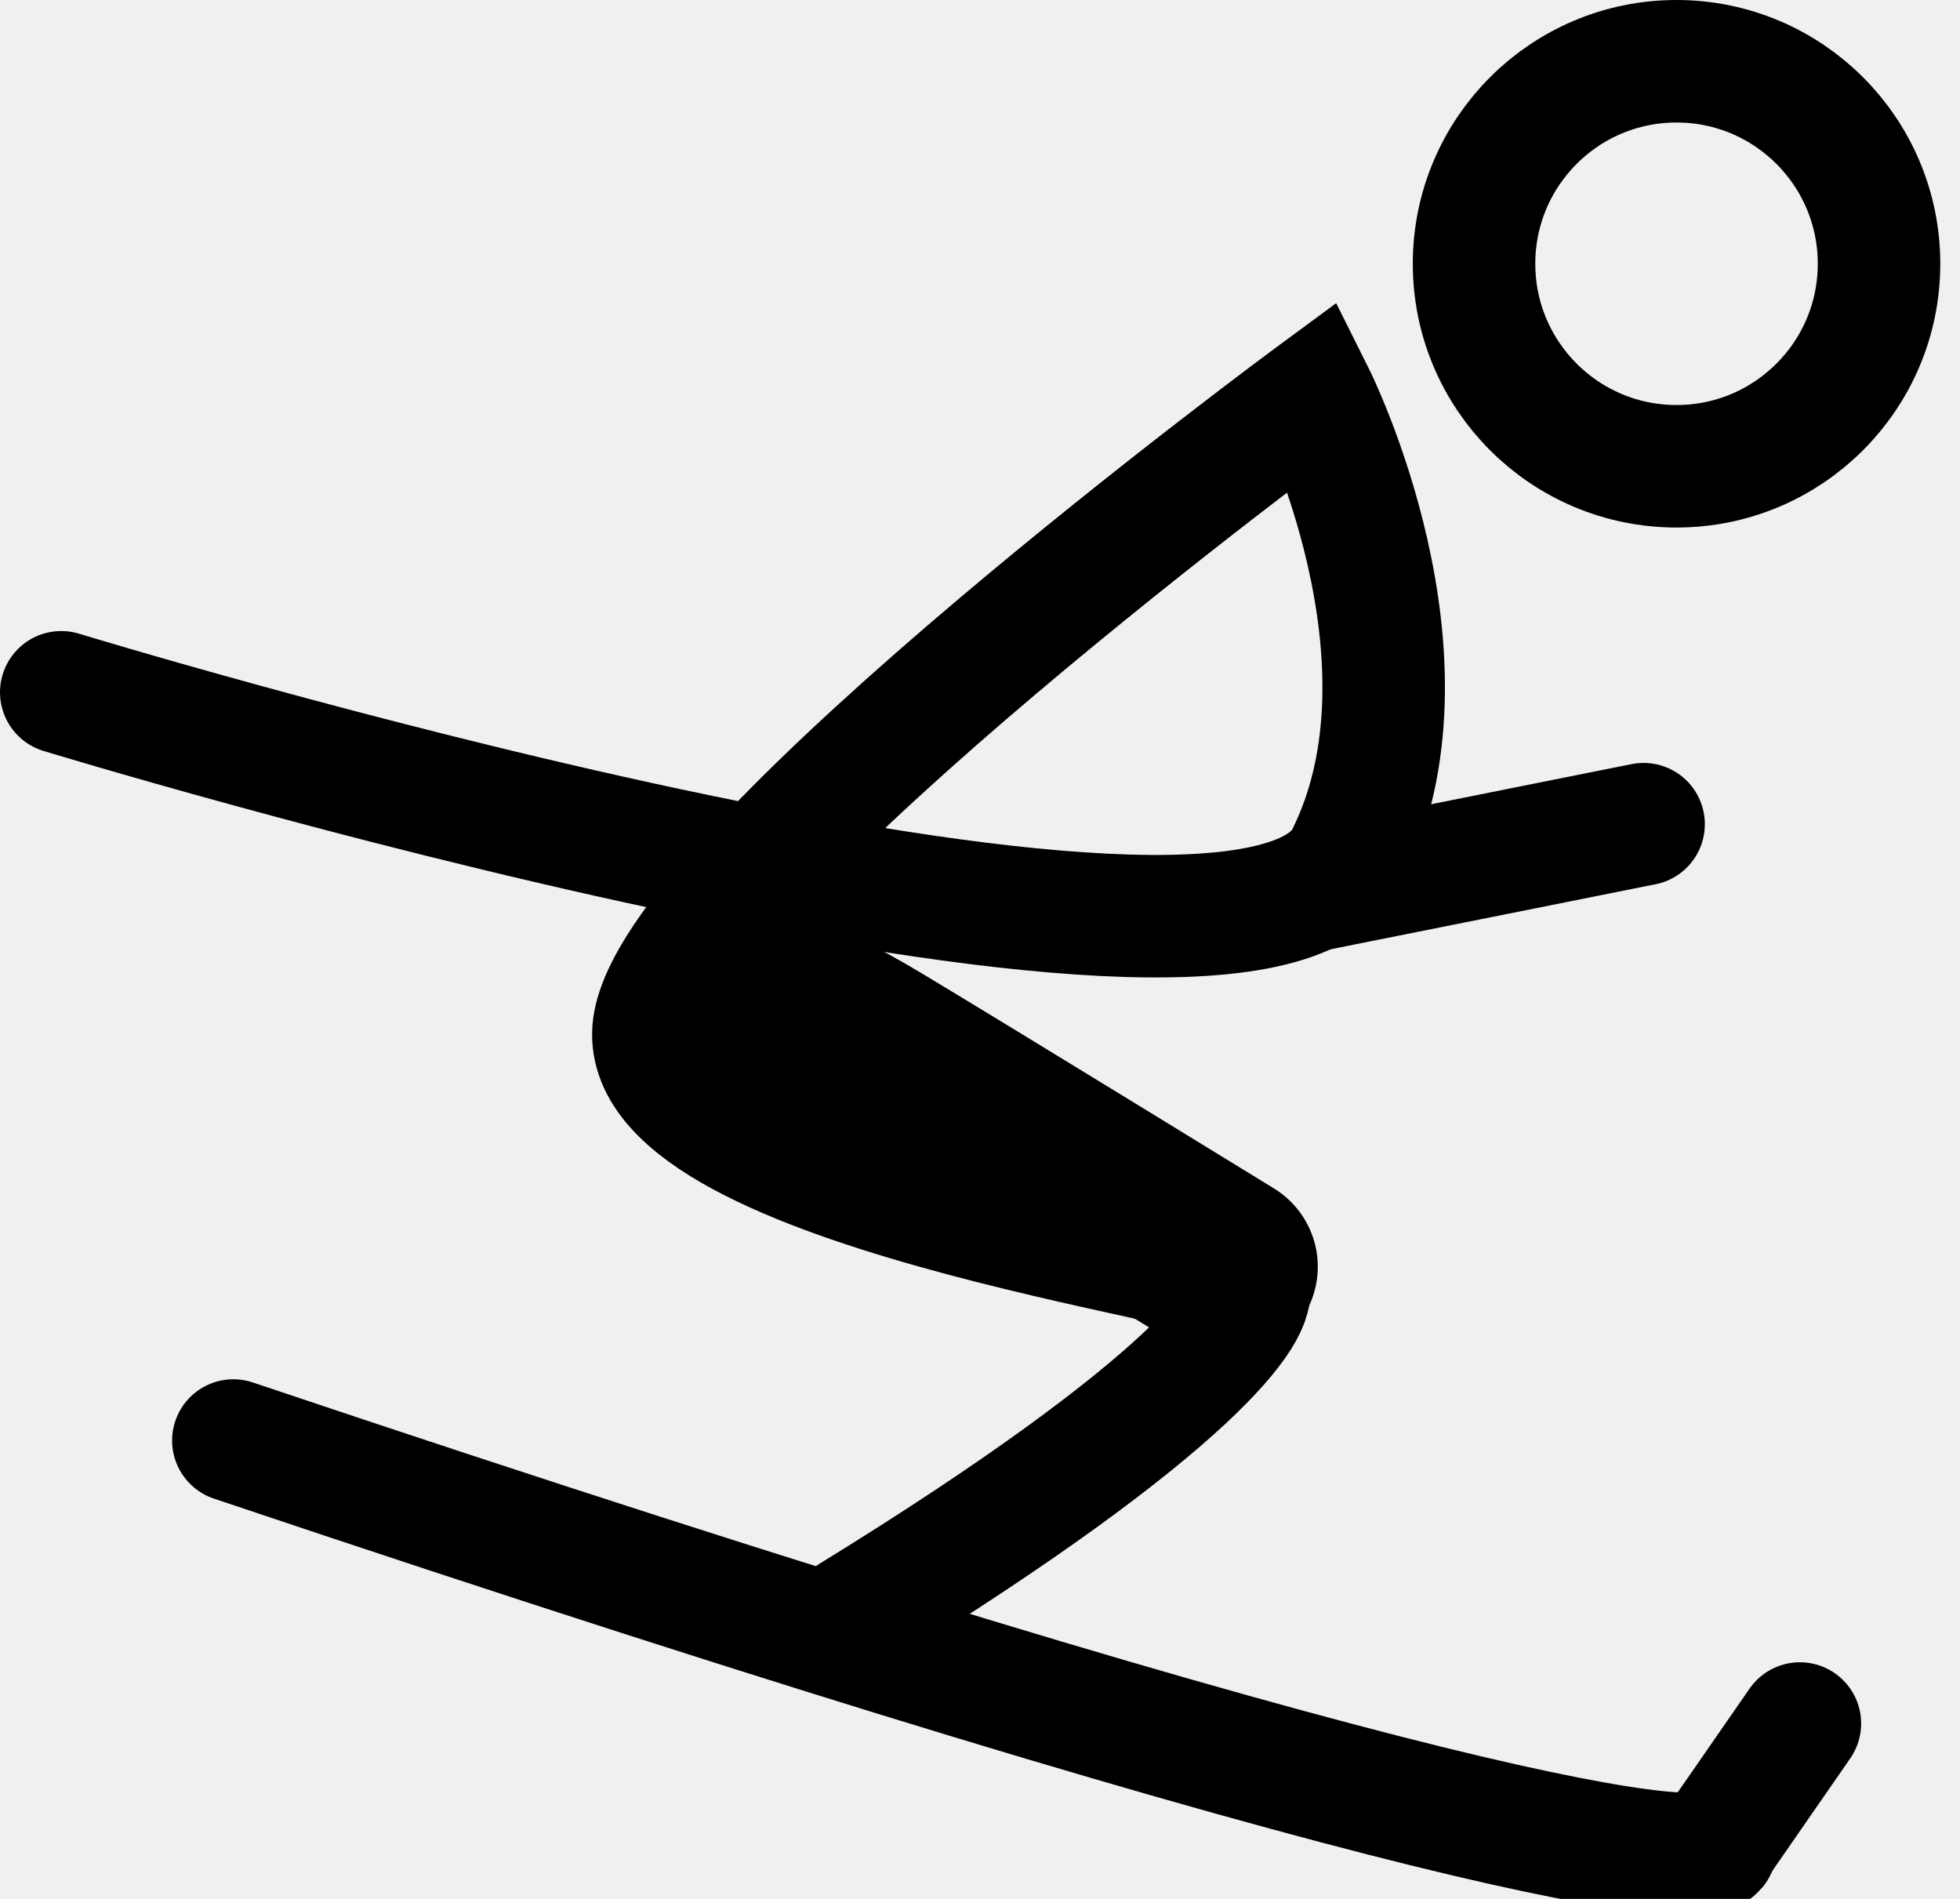
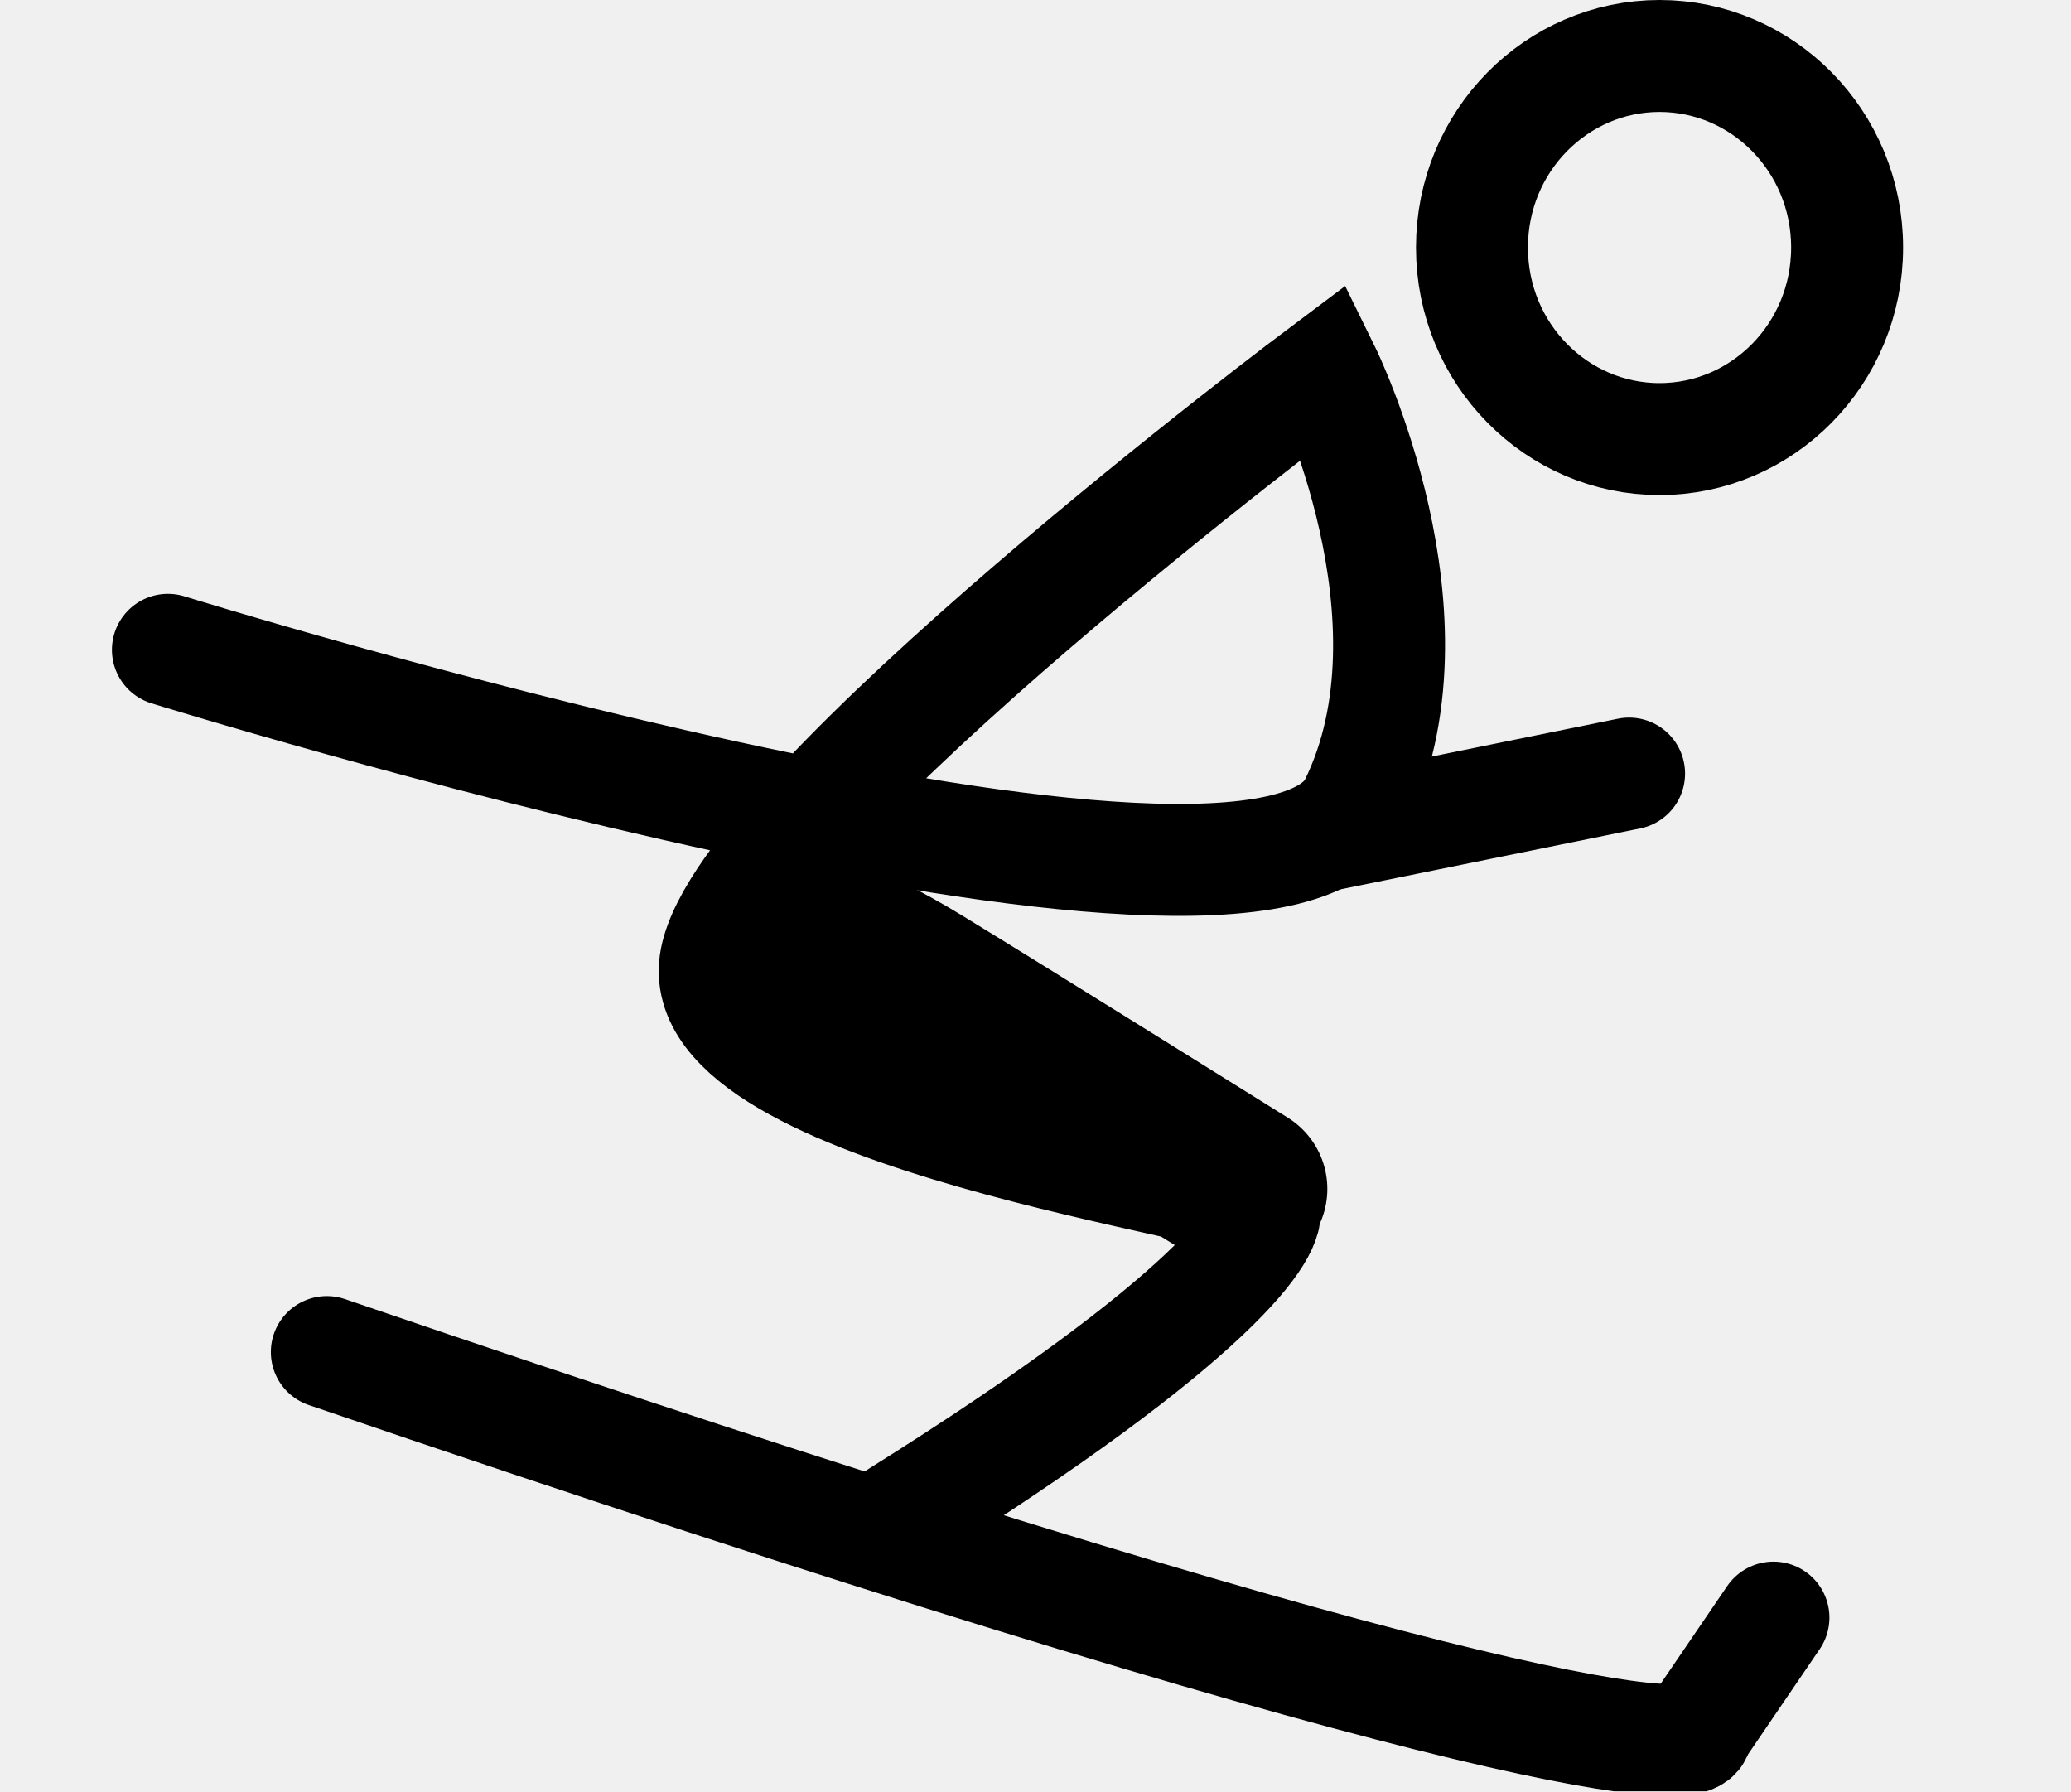
- <svg xmlns="http://www.w3.org/2000/svg" width="32" height="31" viewBox="0 0 32 31" fill="none">
-   <g clip-path="url(#clip0_586_4635)">
-     <path d="M3.81 23.517C23.415 30.111 28.122 30.655 28.024 30.103L29.386 28.137" stroke="black" stroke-width="2" stroke-linecap="round" />
-     <path d="M13.917 26.372C19.514 22.928 20.555 21.349 20.376 20.99C20.196 20.631 10.15 19.376 10.688 16.684C11.226 13.993 21.452 6.459 21.452 6.459C21.452 6.459 23.605 10.764 21.99 13.993C20.376 17.223 1 11.302 1 11.302" stroke="black" stroke-width="2" stroke-linecap="round" />
-     <path d="M21.452 14.532L26.834 13.455" stroke="black" stroke-width="2" stroke-linecap="round" />
-     <circle cx="27.372" cy="4.306" r="3.306" stroke="black" stroke-width="2" />
-     <path d="M12.859 16.603C12.859 16.603 12.749 16.259 14.306 17.193C15.861 18.128 20.015 20.68 20.015 20.68" stroke="black" stroke-width="3" stroke-linecap="round" />
+ <svg xmlns="http://www.w3.org/2000/svg" width="37" height="32" viewBox="0 0 37 32" fill="none">
+   <g clip-path="url(#clip0_586_4636)">
+     <path d="M5.839 24.153C25.65 30.925 30.406 31.484 30.308 30.917L31.684 28.897" stroke="black" stroke-width="2" stroke-linecap="round" />
+     <path d="M16.053 27.085C21.709 23.547 22.76 21.926 22.579 21.558C22.398 21.189 12.246 19.899 12.79 17.135C13.333 14.372 23.667 6.633 23.667 6.633C23.667 6.633 25.842 11.055 24.21 14.372C22.579 17.688 3 11.608 3 11.608" stroke="black" stroke-width="2" stroke-linecap="round" />
+     <path d="M23.667 14.924L29.105 13.819" stroke="black" stroke-width="2" stroke-linecap="round" />
+     <path d="M33 4.422C33 6.327 31.485 7.844 29.649 7.844C27.814 7.844 26.298 6.327 26.298 4.422C26.298 2.517 27.814 1 29.649 1C31.485 1 33 2.517 33 4.422Z" stroke="black" stroke-width="2" />
+     <path d="M14.983 17.051C14.983 17.051 14.873 16.699 16.445 17.658C18.017 18.618 22.214 21.239 22.214 21.239" stroke="black" stroke-width="3" stroke-linecap="round" />
  </g>
  <defs>
-     <clipPath id="clip0_586_4635">
-       <rect width="32" height="31" fill="white" />
+     <clipPath id="clip0_586_4636">
+       <rect width="37" height="32" fill="white" />
    </clipPath>
  </defs>
</svg>
